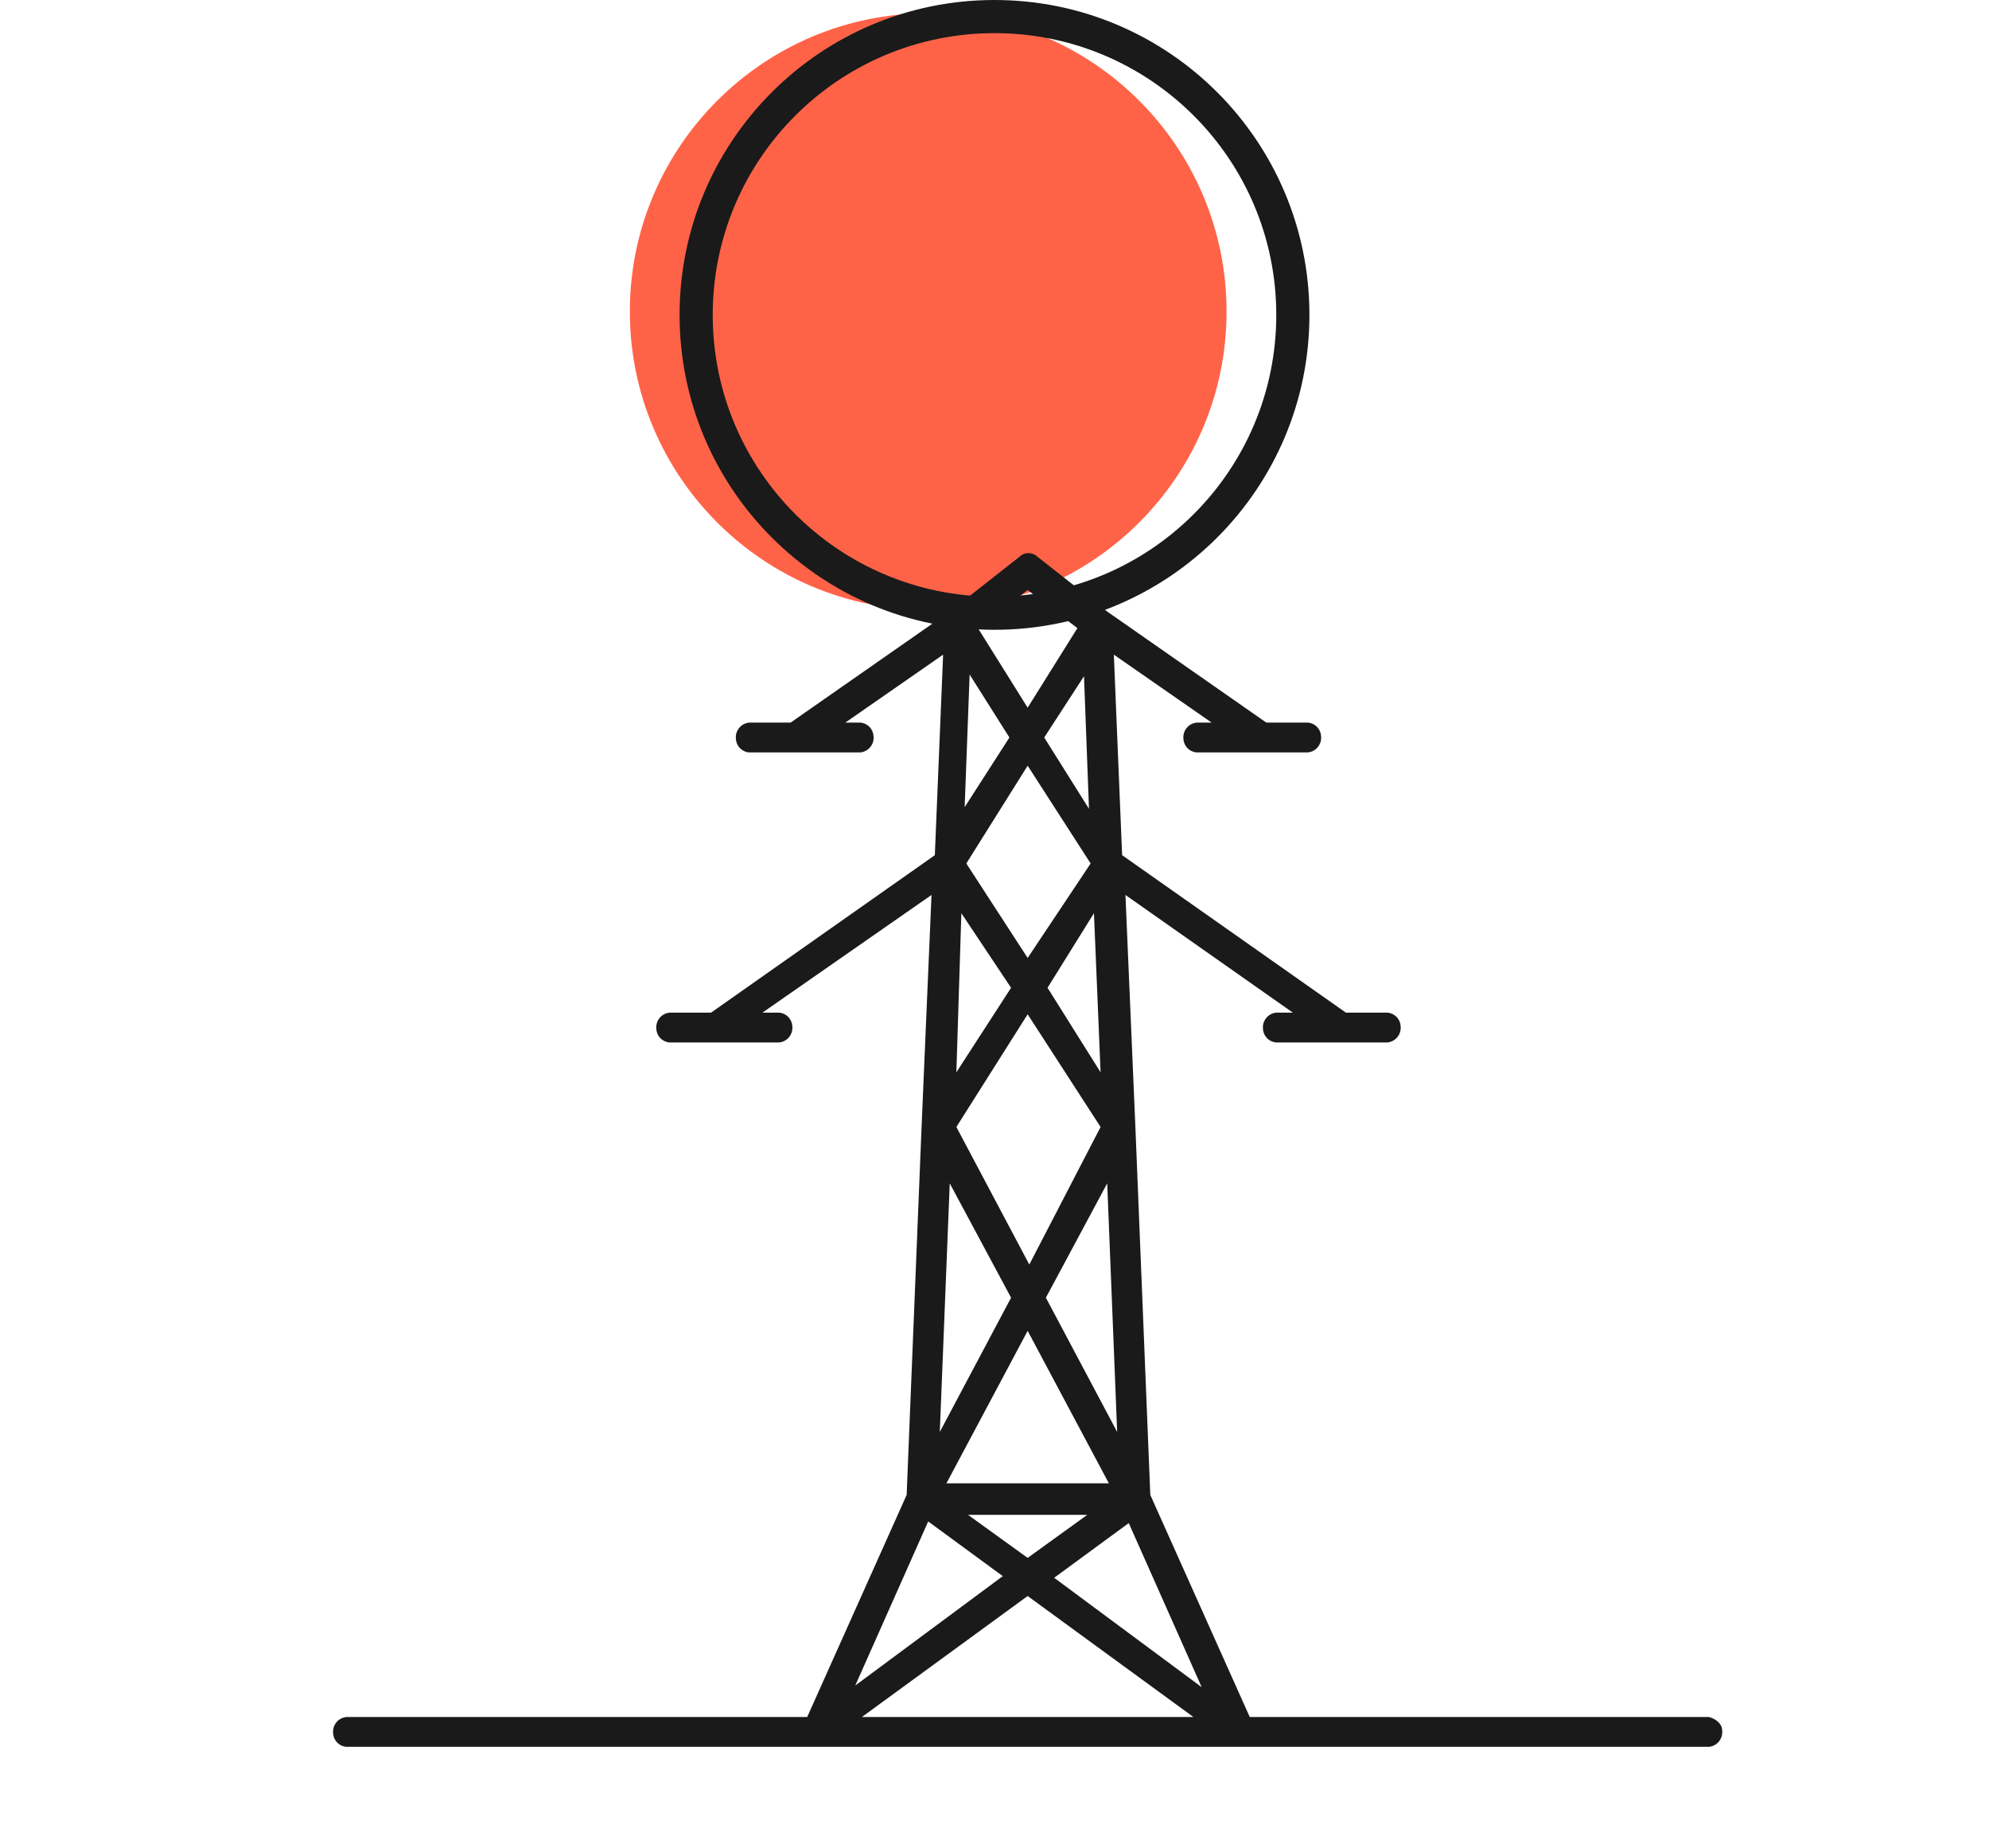
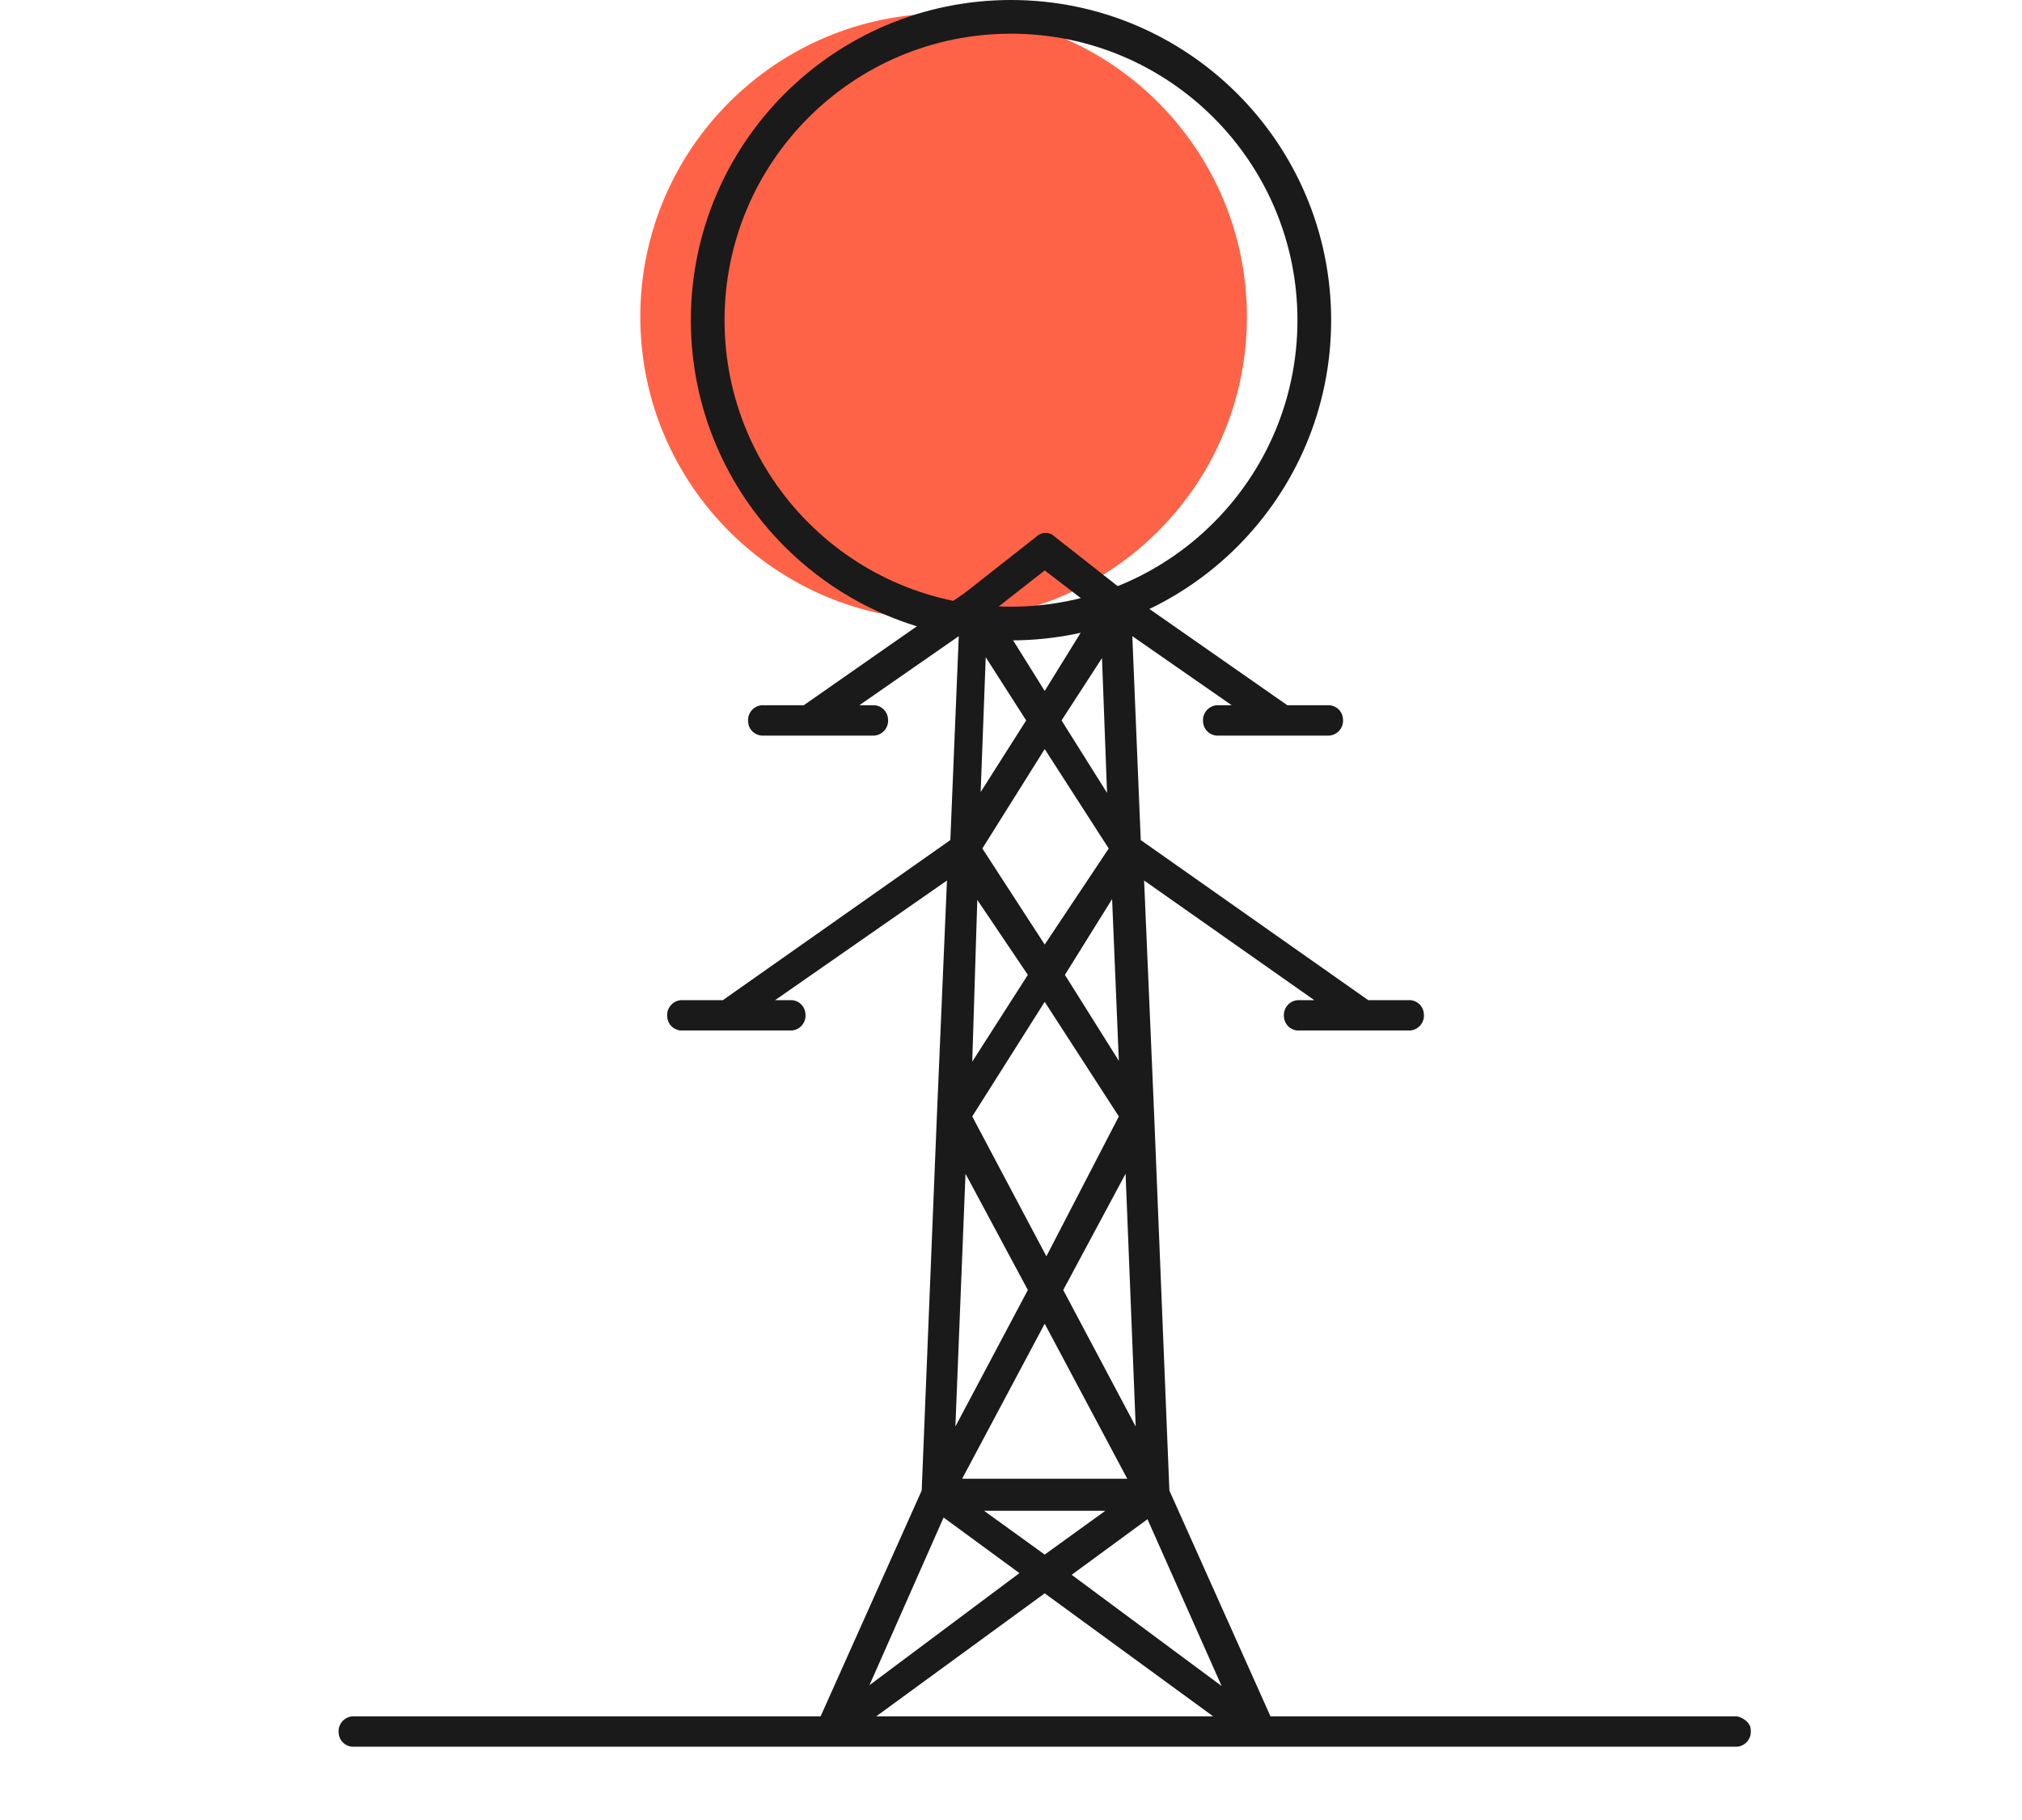
- <svg xmlns="http://www.w3.org/2000/svg" viewBox="0 0 120 111.5">
+ <svg xmlns="http://www.w3.org/2000/svg" viewBox="0 0 120 108">
  <circle cx="56" cy="18.8" r="18" style="fill:tomato" />
-   <path d="M103.1,103.6H75.4l-6-13.4L68.5,68h0l-.6-14L78,61.1H77a.89.89,0,0,0-.8,1,.86.86,0,0,0,.8.8h6.7a.89.89,0,0,0,.8-1,.86.86,0,0,0-.8-.8H81.2L67.7,51.6l-.5-12.1,5.9,4.1h-.9a.89.89,0,0,0-.8,1,.86.86,0,0,0,.8.8h6.7a.89.89,0,0,0,.8-1,.86.86,0,0,0-.8-.8H76.4l-9.6-6.7-4.2-3.3a.78.78,0,0,0-1.1,0l-4.2,3.3-9.6,6.7H45.2a.89.89,0,0,0-.8,1,.86.86,0,0,0,.8.8h6.7a.89.89,0,0,0,.8-1,.86.86,0,0,0-.8-.8H51l5.9-4.1-.5,12.1L42.9,61.1H40.4a.89.89,0,0,0-.8,1,.86.86,0,0,0,.8.8H47a.89.89,0,0,0,.8-1,.86.86,0,0,0-.8-.8H46L56.2,54l-.6,14h0l-.9,22.2-6,13.4H20.9a.89.89,0,0,0-.8,1,.86.86,0,0,0,.8.8h82.2a.89.89,0,0,0,.8-1c0-.4-.4-.7-.8-.8ZM60.9,44.5l-2.7,4.2.3-8Zm4.5-3.7.3,8L63,44.5Zm.2,50.6L62,94l-3.6-2.6Zm-8.5-1.9L62,80.3l4.9,9.2Zm11,2.4,4.4,9.9-8.9-6.6Zm-5-13.6,3.7-6.9.6,15Zm-1-2L57.7,68,62,61.2,66.4,68Zm1.1-16.7L66,55.1l.4,9.6Zm2.6-7.5L62,57.8l-3.7-5.7L62,46.2ZM61,59.6l-3.3,5.1.3-9.6Zm0,18.7-4.3,8.1.6-15ZM56,91.8l4.5,3.3-8.9,6.6Zm6,4.5,10,7.3H52Zm0-60.7,3,2.3-3,4.8-3-4.8Z" style="fill:#1a1a1a" />
+   <path d="M103.1,101.85H75.4l-6-13.4-.9-22.2h0l-.6-14L78,59.35H77a.89.89,0,0,0-.8,1,.86.86,0,0,0,.8.8h6.7a.89.89,0,0,0,.8-1,.86.86,0,0,0-.8-.8H81.2l-13.5-9.5-.5-12.1,5.9,4.1h-.9a.89.89,0,0,0-.8,1,.86.86,0,0,0,.8.8h6.7a.89.89,0,0,0,.8-1,.86.86,0,0,0-.8-.8H76.4l-9.6-6.7-4.2-3.3a.78.78,0,0,0-1.1,0l-4.2,3.3-9.6,6.7H45.2a.89.89,0,0,0-.8,1,.86.86,0,0,0,.8.8h6.7a.89.89,0,0,0,.8-1,.86.86,0,0,0-.8-.8H51l5.9-4.1-.5,12.1-13.5,9.5H40.4a.89.89,0,0,0-.8,1,.86.86,0,0,0,.8.8H47a.89.89,0,0,0,.8-1,.86.86,0,0,0-.8-.8H46l10.2-7.1-.6,14h0l-.9,22.2-6,13.4H20.9a.89.89,0,0,0-.8,1,.86.86,0,0,0,.8.8h82.2a.89.89,0,0,0,.8-1c0-.4-.4-.7-.8-.8ZM60.9,42.75,58.2,47l.3-8Zm4.5-3.7.3,8L63,42.75Zm.2,50.6L62,92.25l-3.6-2.6Zm-8.5-1.9,4.9-9.2,4.9,9.2Zm11,2.4,4.4,9.9-8.9-6.6Zm-5-13.6,3.7-6.9.6,15Zm-1-2-4.4-8.3,4.3-6.8,4.4,6.8Zm1.1-16.7,2.8-4.5.4,9.6Zm2.6-7.5L62,56.05l-3.7-5.7,3.7-5.9ZM61,57.85,57.7,63l.3-9.6Zm0,18.7-4.3,8.1.6-15Zm-5,13.5,4.5,3.3L51.6,100Zm6,4.5,10,7.3H52Zm0-60.7,3,2.3L62,41l-3-4.8Z" style="fill:#1a1a1a" />
  <path d="M60,38A19,19,0,1,1,79,19,19,19,0,0,1,60,38ZM60,2A17,17,0,1,0,77,19,17,17,0,0,0,60,2Z" style="fill:#1a1a1a" />
</svg>
